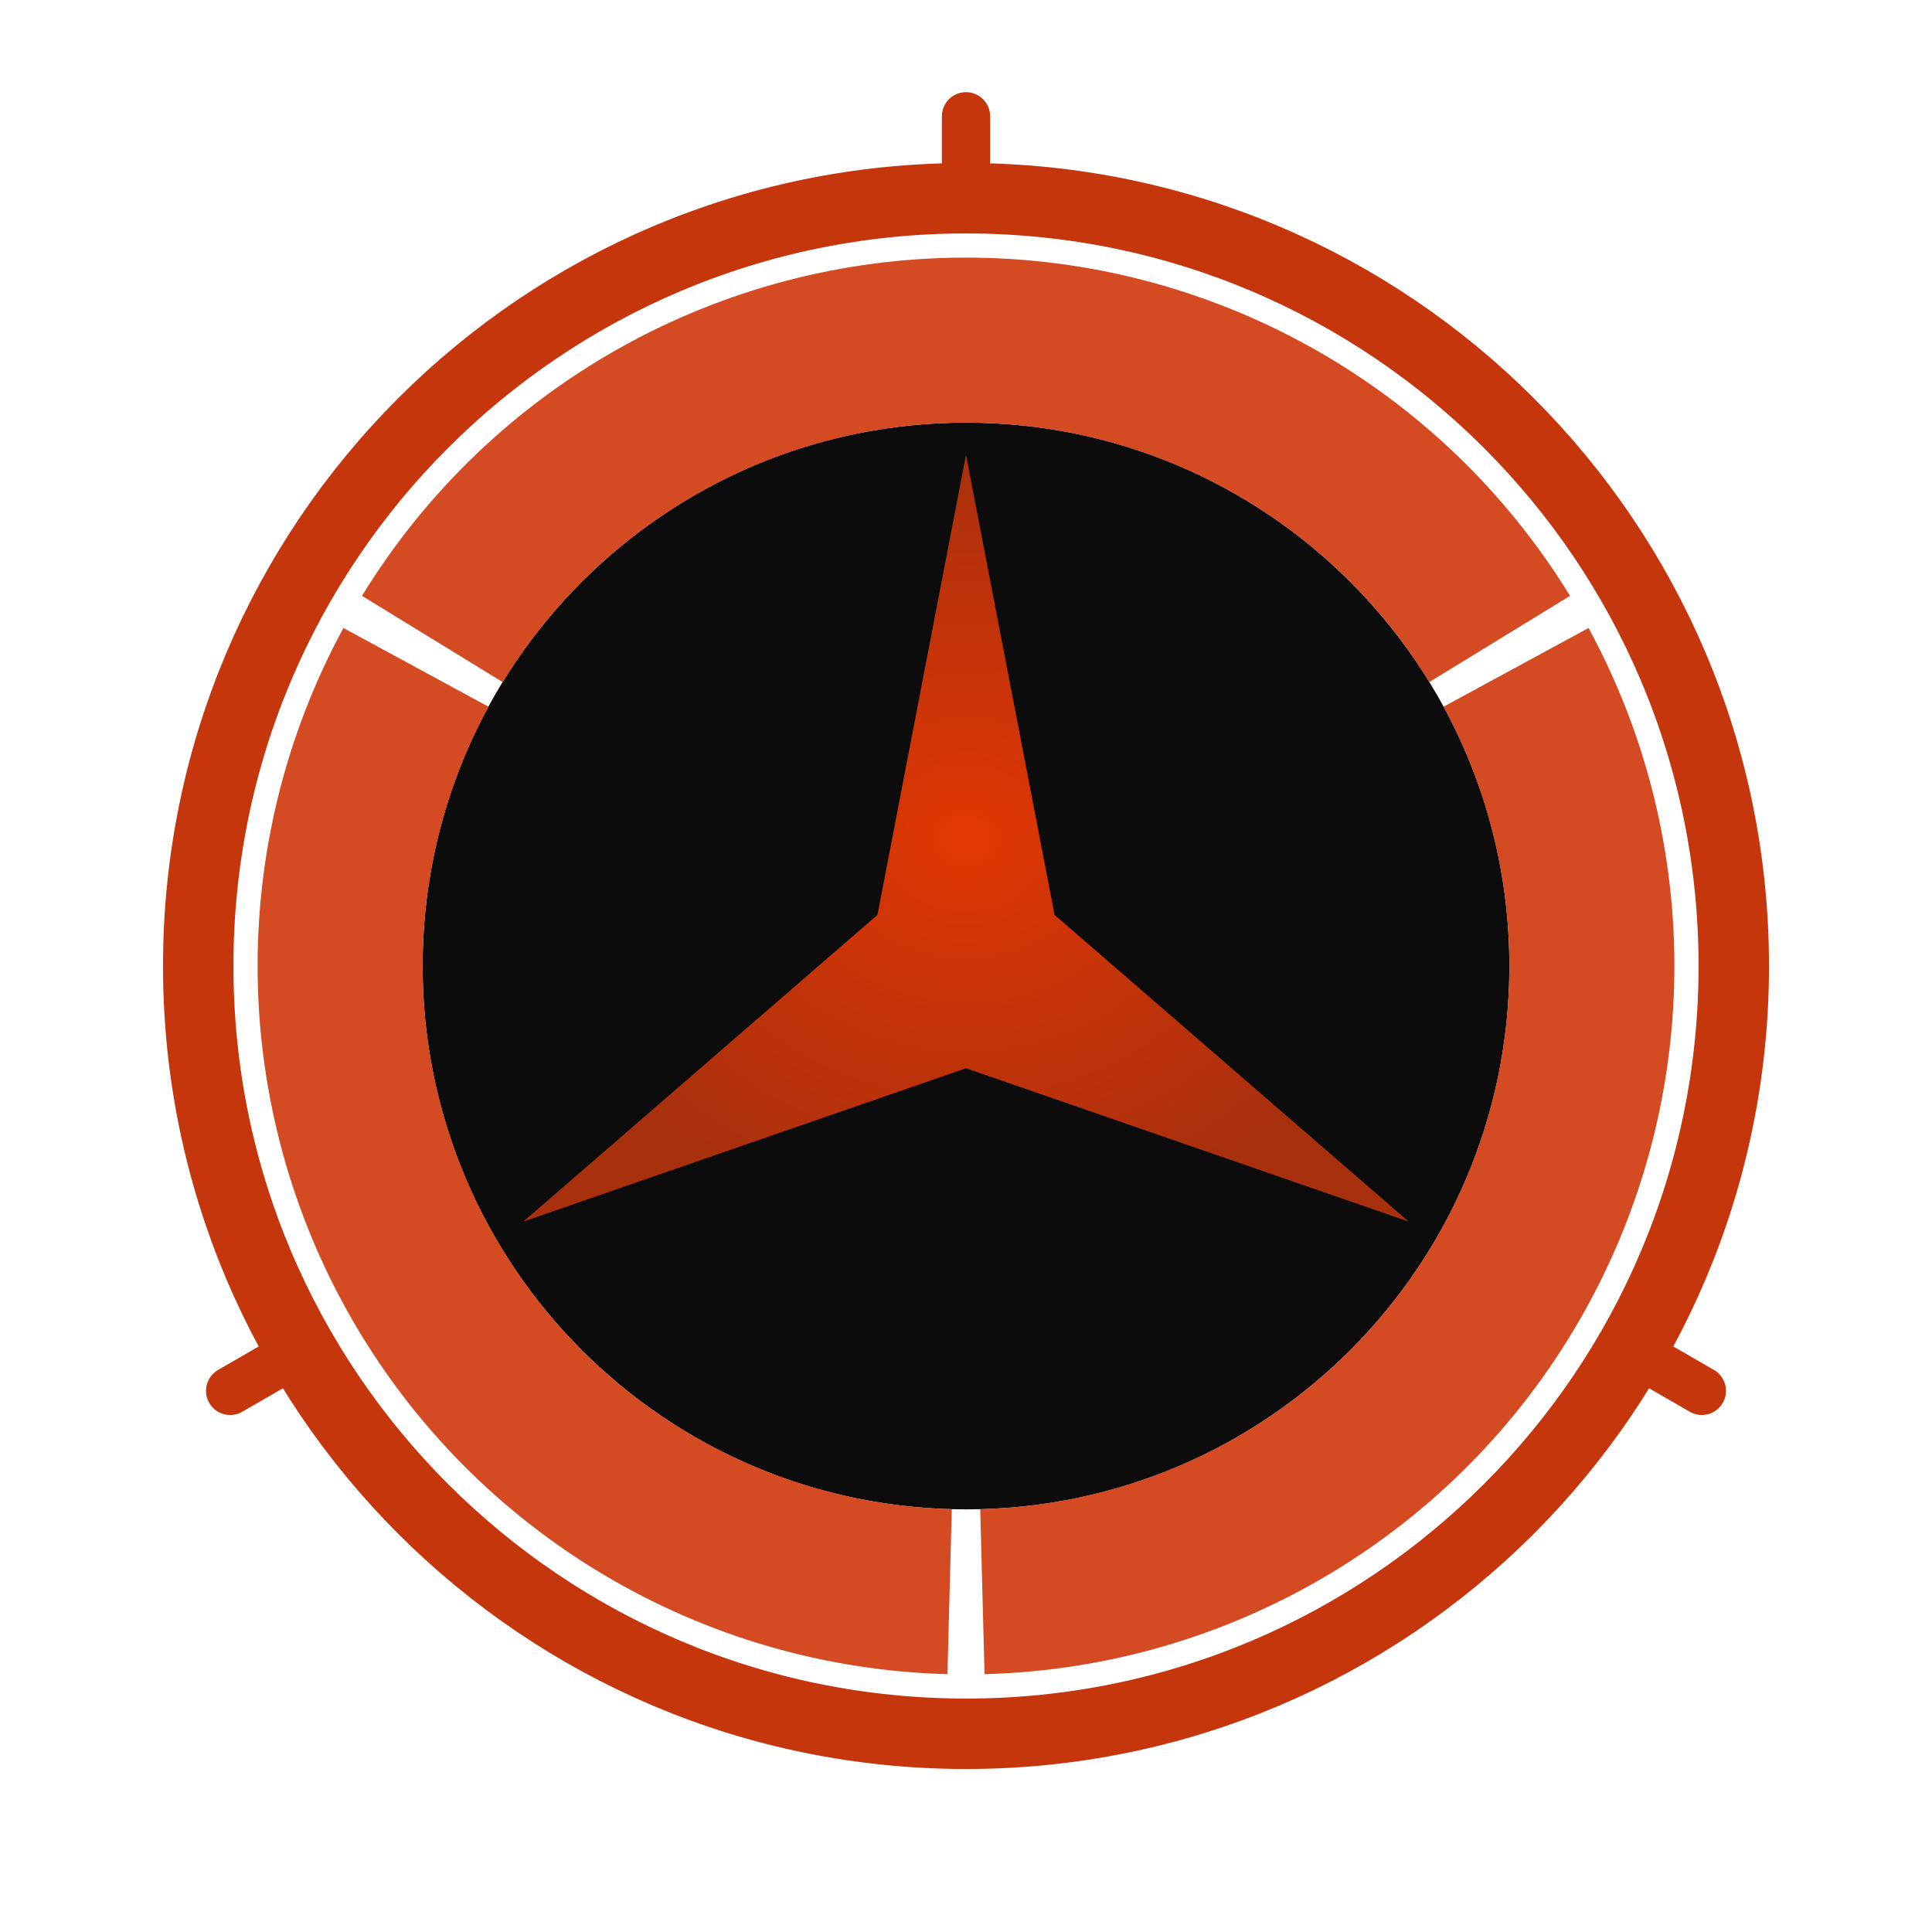
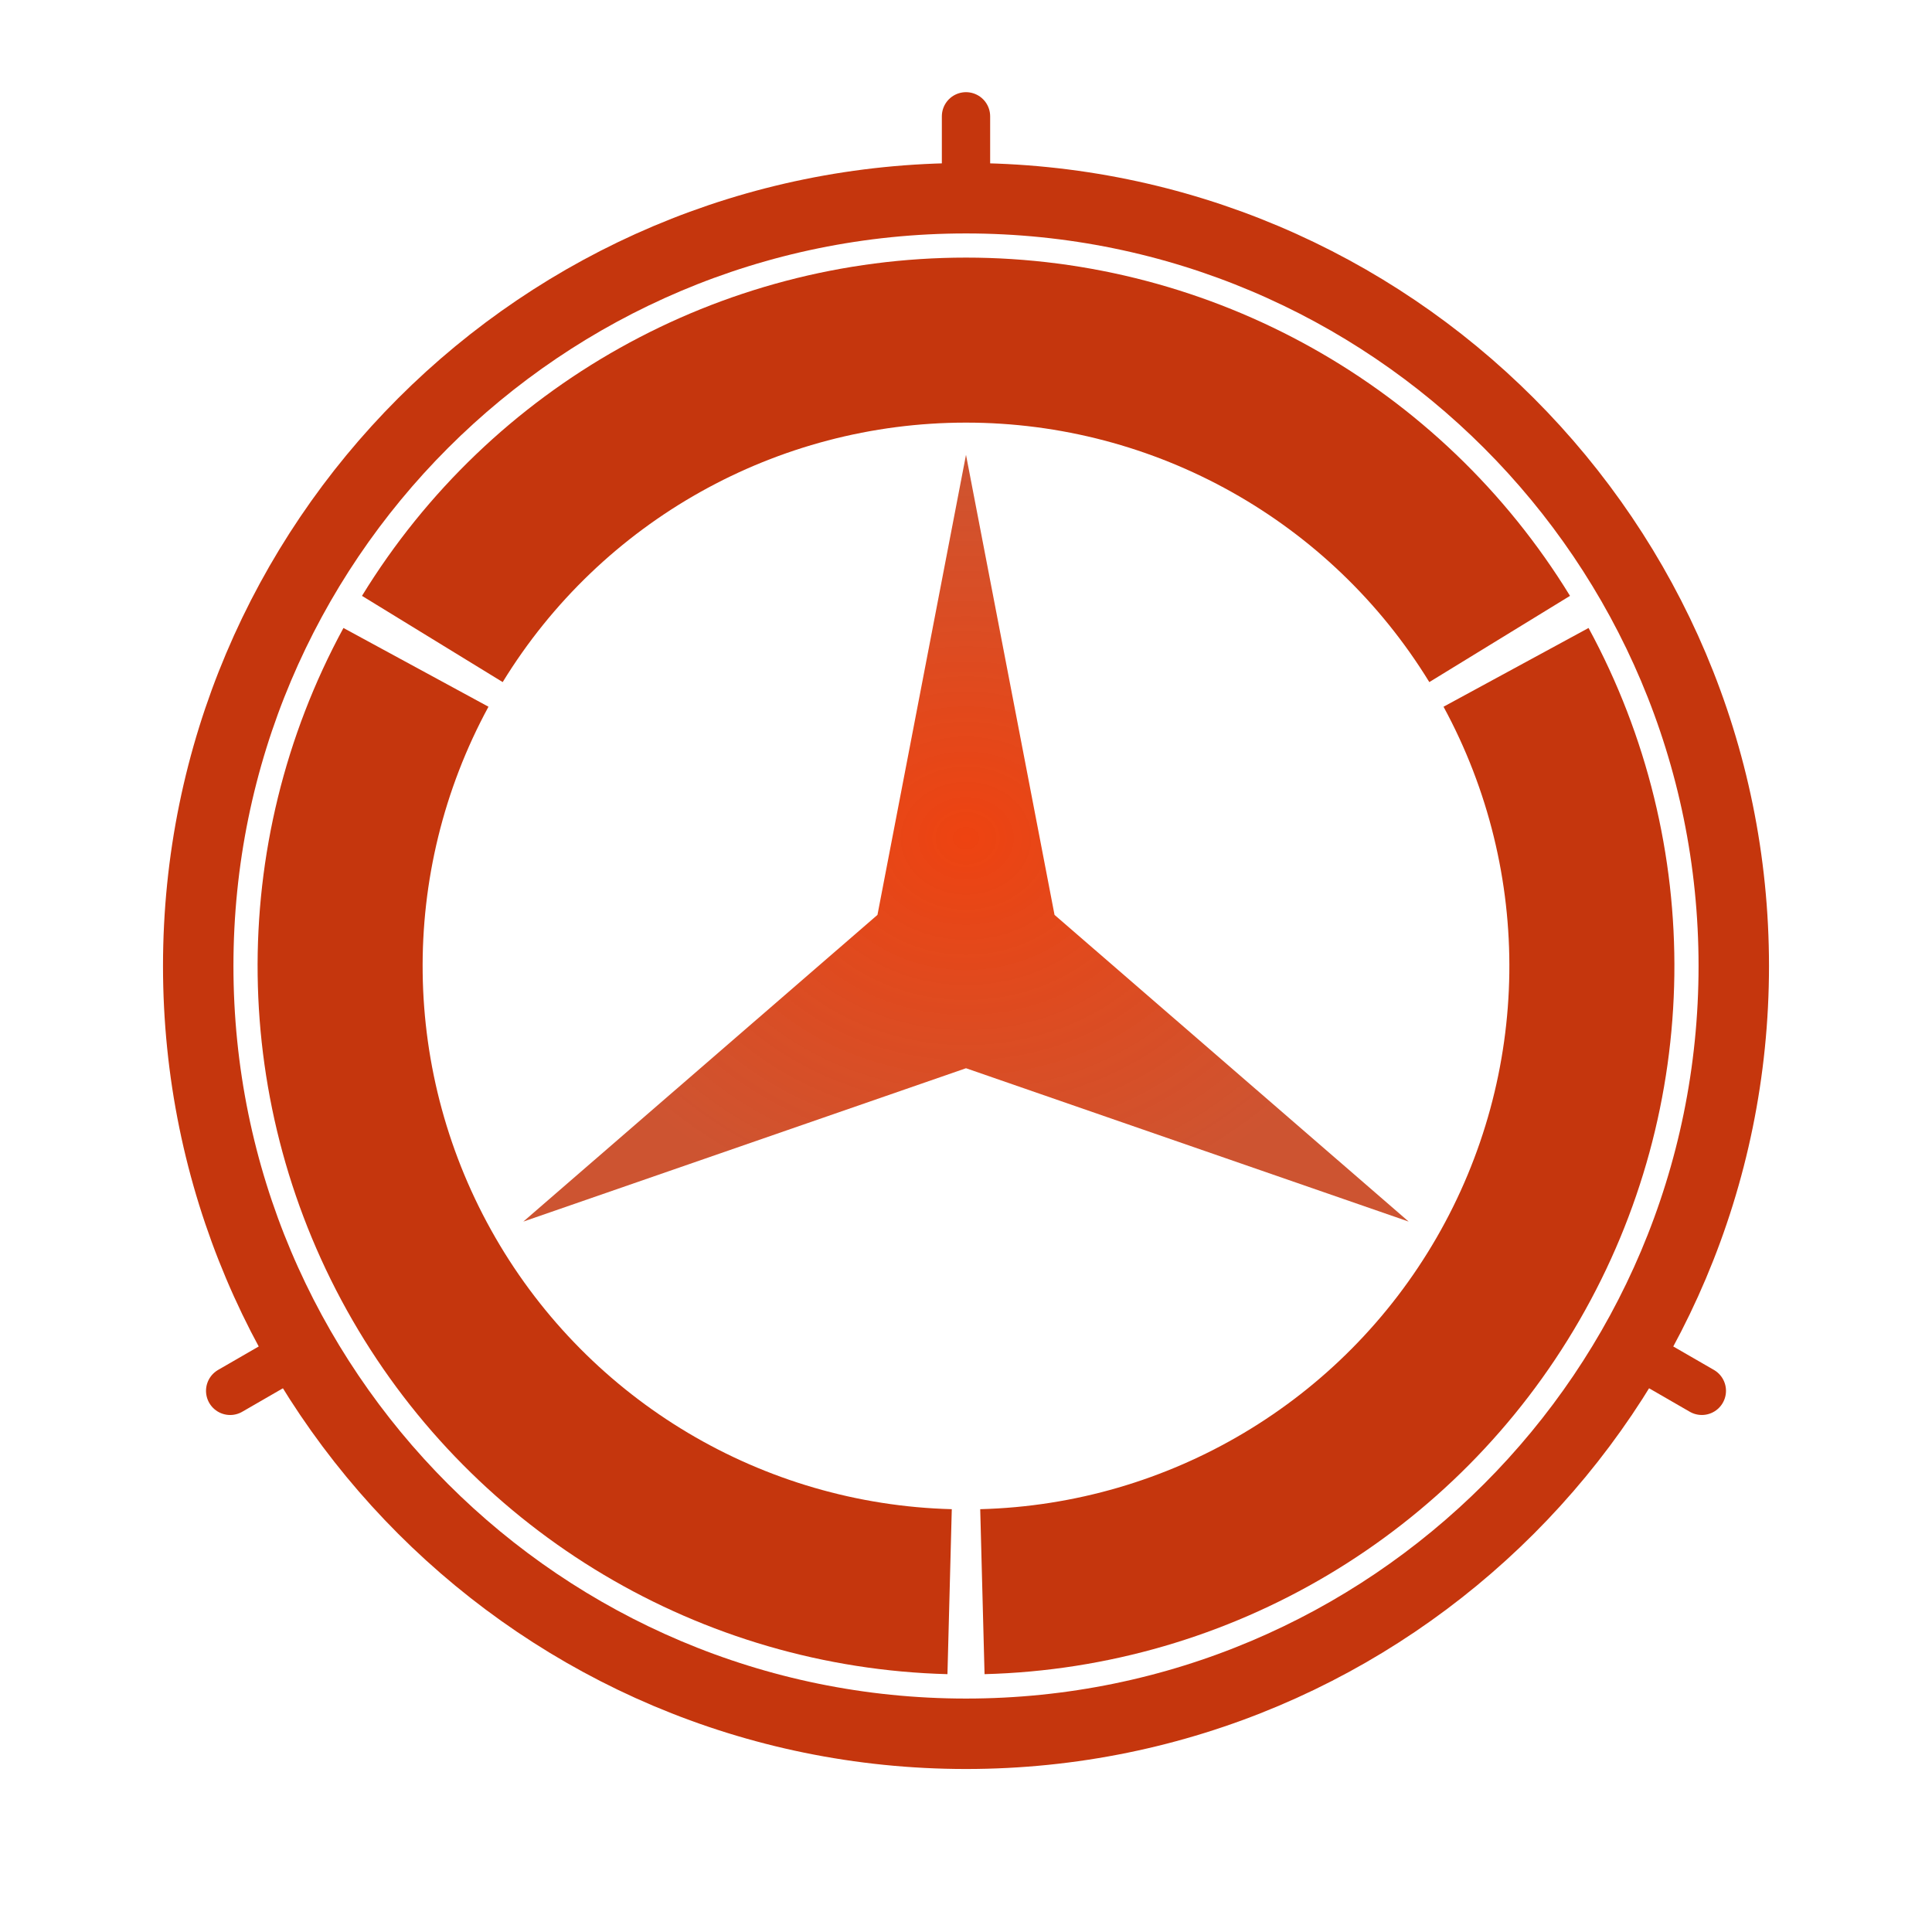
<svg xmlns="http://www.w3.org/2000/svg" width="120" height="120" viewBox="0 0 120 120" style="overflow:visible">
  <defs>
    <radialGradient id="sg-ya82dj" cx="50%" cy="50%" r="50%">
      <stop offset="0%" stop-color="hsla(13.5, 96.47%, 47.236%, 0.95)" />
      <stop offset="100%" stop-color="hsla(13.5, 87.7%, 41.236%, 0.85)" />
    </radialGradient>
  </defs>
-   <line x1="60.0" y1="10.625" x2="60.0" y2="7.225" stroke="hsl(13.5, 87.7%, 41.236%)" stroke-width="3.0" stroke-linecap="round" />
+   <line x1="60" y1="10.625" x2="60" y2="7.225" stroke="hsl(13.5, 87.7%, 41.236%)" stroke-width="3.0" stroke-linecap="round" />
  <line x1="102.76" y1="84.688" x2="105.704" y2="86.387" stroke="hsl(13.5, 87.7%, 41.236%)" stroke-width="3.0" stroke-linecap="round" />
  <line x1="17.24" y1="84.688" x2="14.296" y2="86.388" stroke="hsl(13.5, 87.7%, 41.236%)" stroke-width="3.0" stroke-linecap="round" />
-   <circle cx="60.0" cy="60.0" r="33.75" fill="hsl(13.5, 4%, 5%)" />
-   <path d="M60.0,28.25L65.499,56.825L87.496,75.875L60.0,66.35L32.504,75.875L54.501,56.825Z" fill="url(#sg-ya82dj)" stroke="none" />
-   <path d="M22.484,37.01 A44.0,44.0 0 0,1 97.516,37.01 L88.777,42.366 A33.75,33.75 0 0,0 31.223,42.366 Z" fill="hsla(13.5, 78.93%, 45.994%, 0.95)" />
-   <path d="M98.668,39.005 A44.0,44.0 0 0,1 61.152,103.985 L60.883,93.738 A33.75,33.75 0 0,0 89.66,43.896 Z" fill="hsla(13.5, 78.93%, 45.994%, 0.95)" />
-   <path d="M58.848,103.985 A44.0,44.0 0 0,1 21.332,39.005 L30.34,43.896 A33.75,33.75 0 0,0 59.117,93.738 Z" fill="hsla(13.5, 78.93%, 45.994%, 0.95)" />
-   <circle cx="60.0" cy="60.0" r="47.688" fill="none" stroke="hsl(13.5, 87.7%, 41.236%)" stroke-width="4.375" />
+   <circle cx="60" cy="60" r="33.75" fill="none" />
+   <path d="M60,28.25L65.499,56.825L87.496,75.875L60,66.35L32.504,75.875L54.501,56.825Z" fill="url(#sg-ya82dj)" stroke="none" />
+   <path d="M22.484,37.01 A44,44 0 0,1 97.516,37.01 L88.777,42.366 A33.75,33.75 0 0,0 31.223,42.366 Z" fill="hsl(13.5, 87.7%, 41.236%)" />
+   <path d="M98.668,39.005 A44,44 0 0,1 61.152,103.985 L60.883,93.738 A33.75,33.75 0 0,0 89.66,43.896 Z" fill="hsl(13.5, 87.7%, 41.236%)" />
+   <path d="M58.848,103.985 A44,44 0 0,1 21.332,39.005 L30.34,43.896 A33.75,33.75 0 0,0 59.117,93.738 Z" fill="hsl(13.5, 87.7%, 41.236%)" />
+   <circle cx="60" cy="60" r="47.688" fill="none" stroke="hsl(13.5, 87.7%, 41.236%)" stroke-width="4.375" />
</svg>
